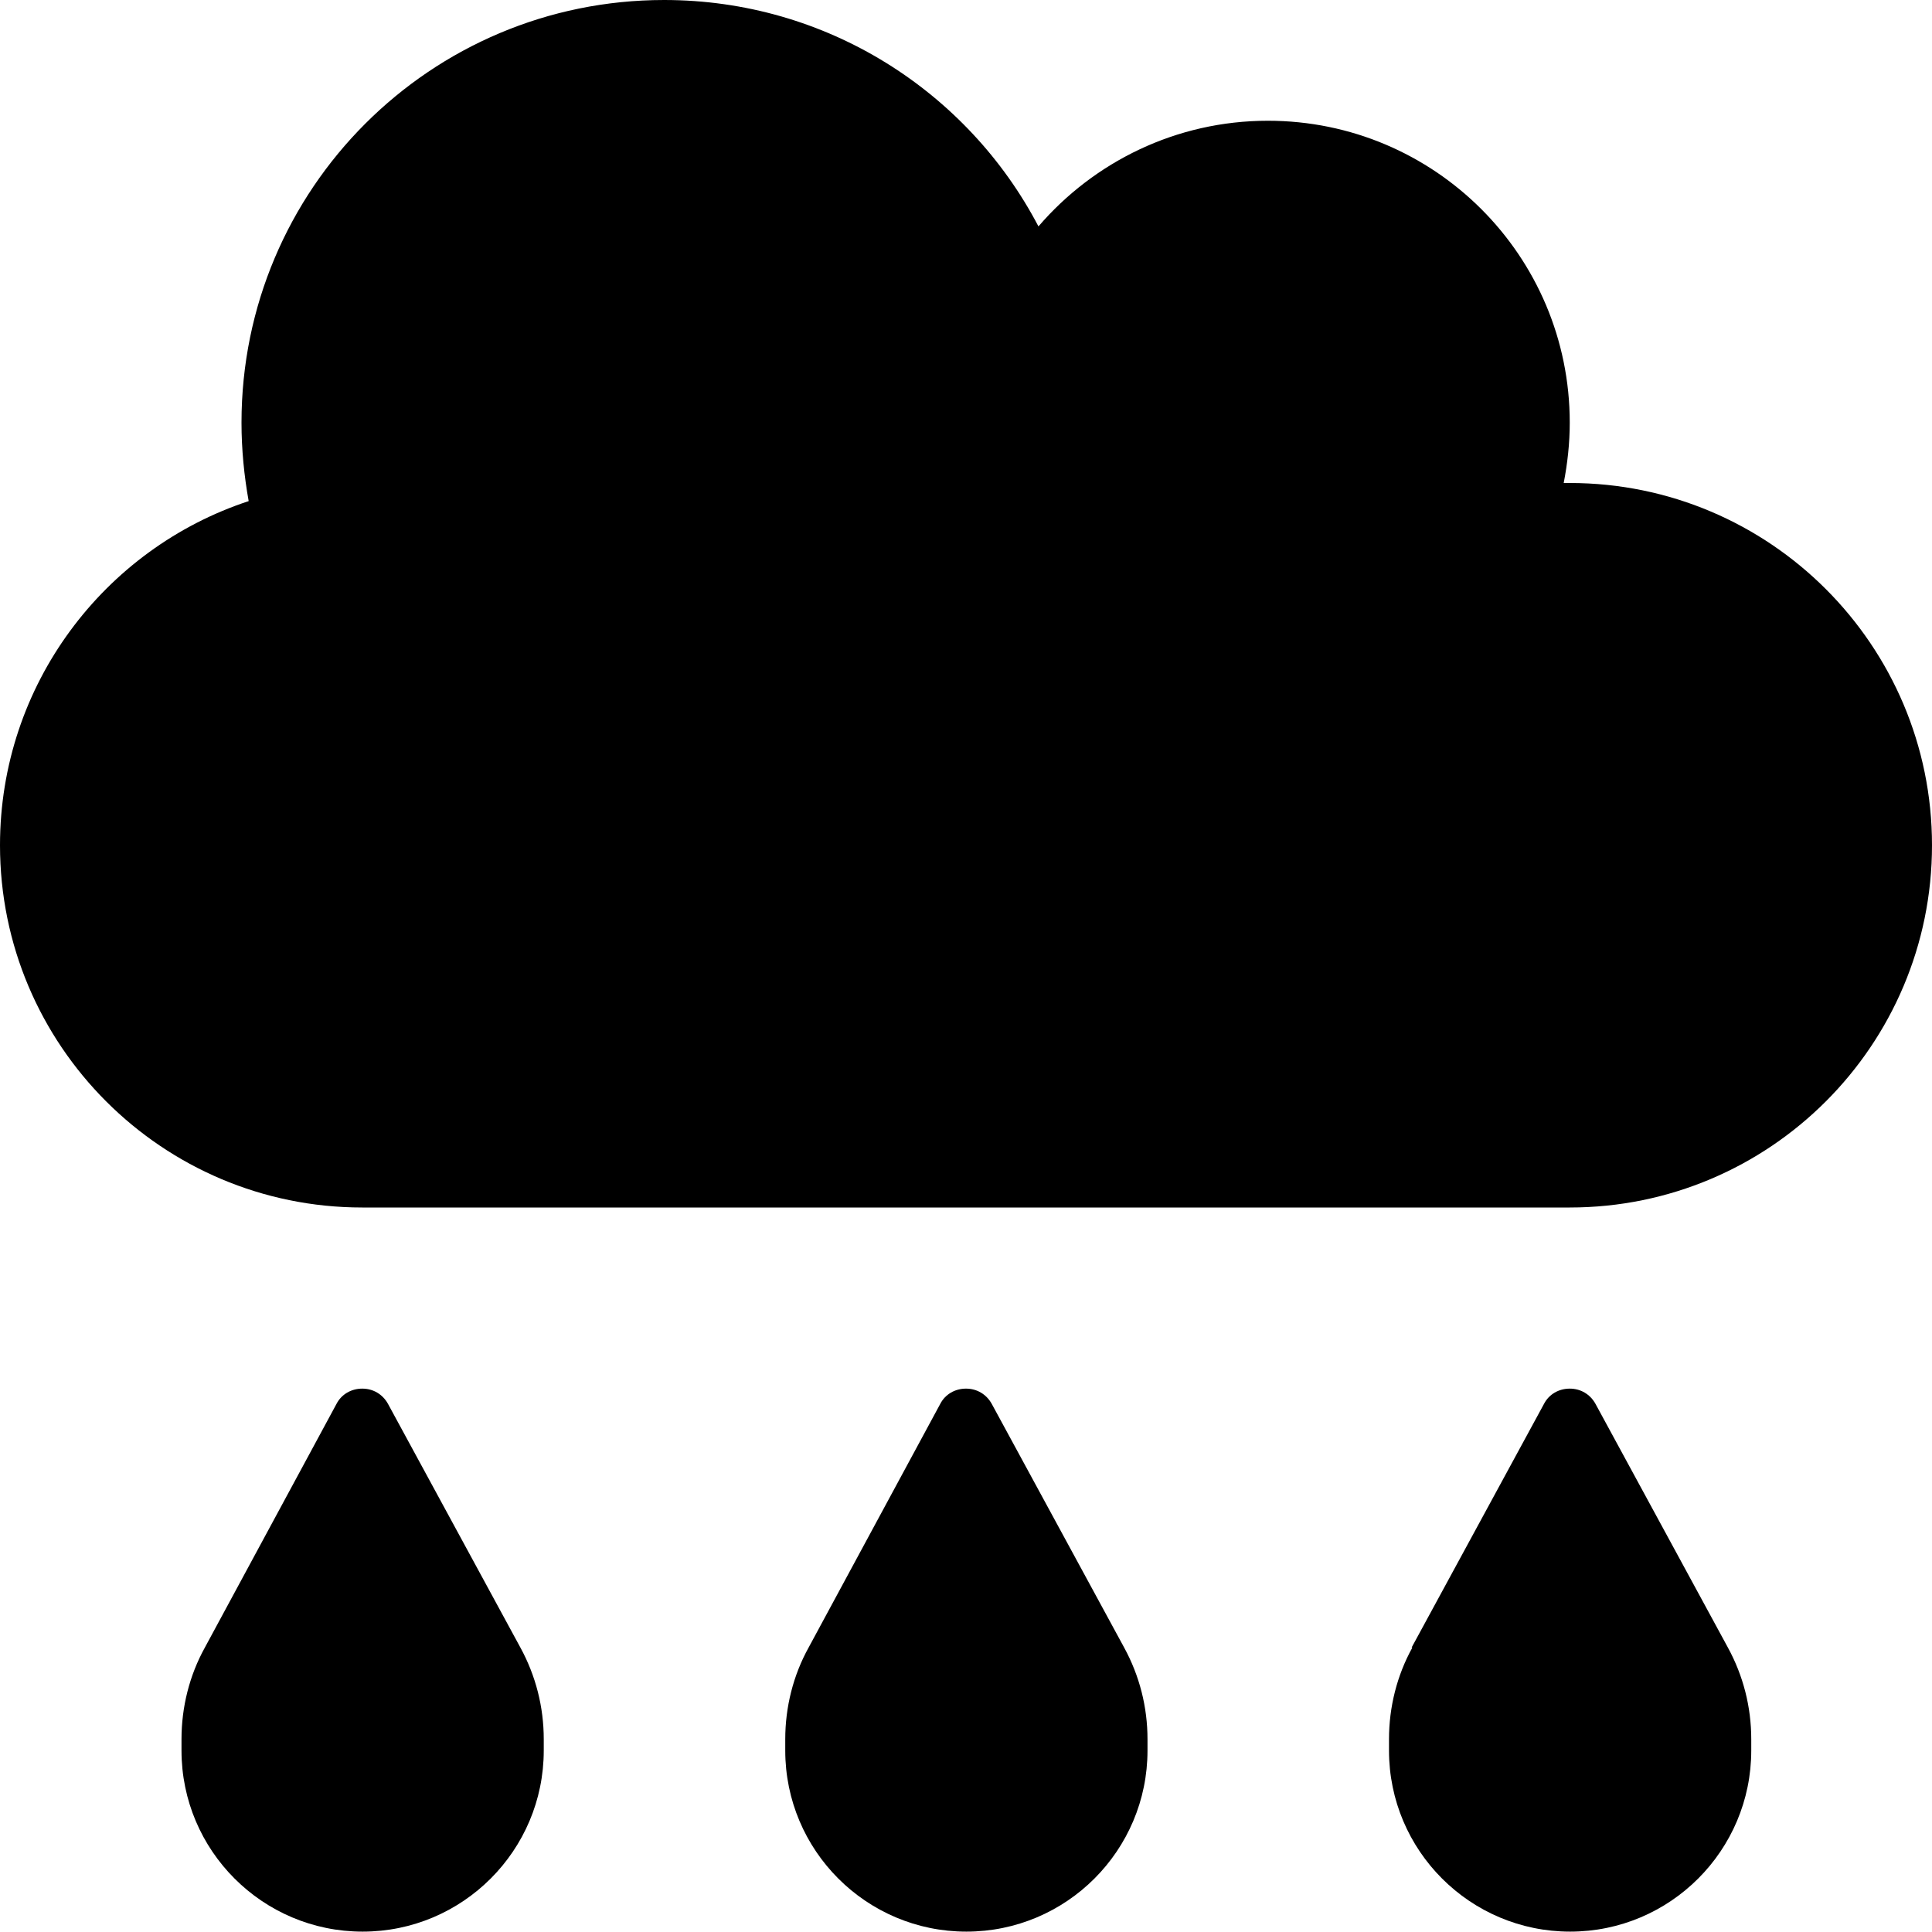
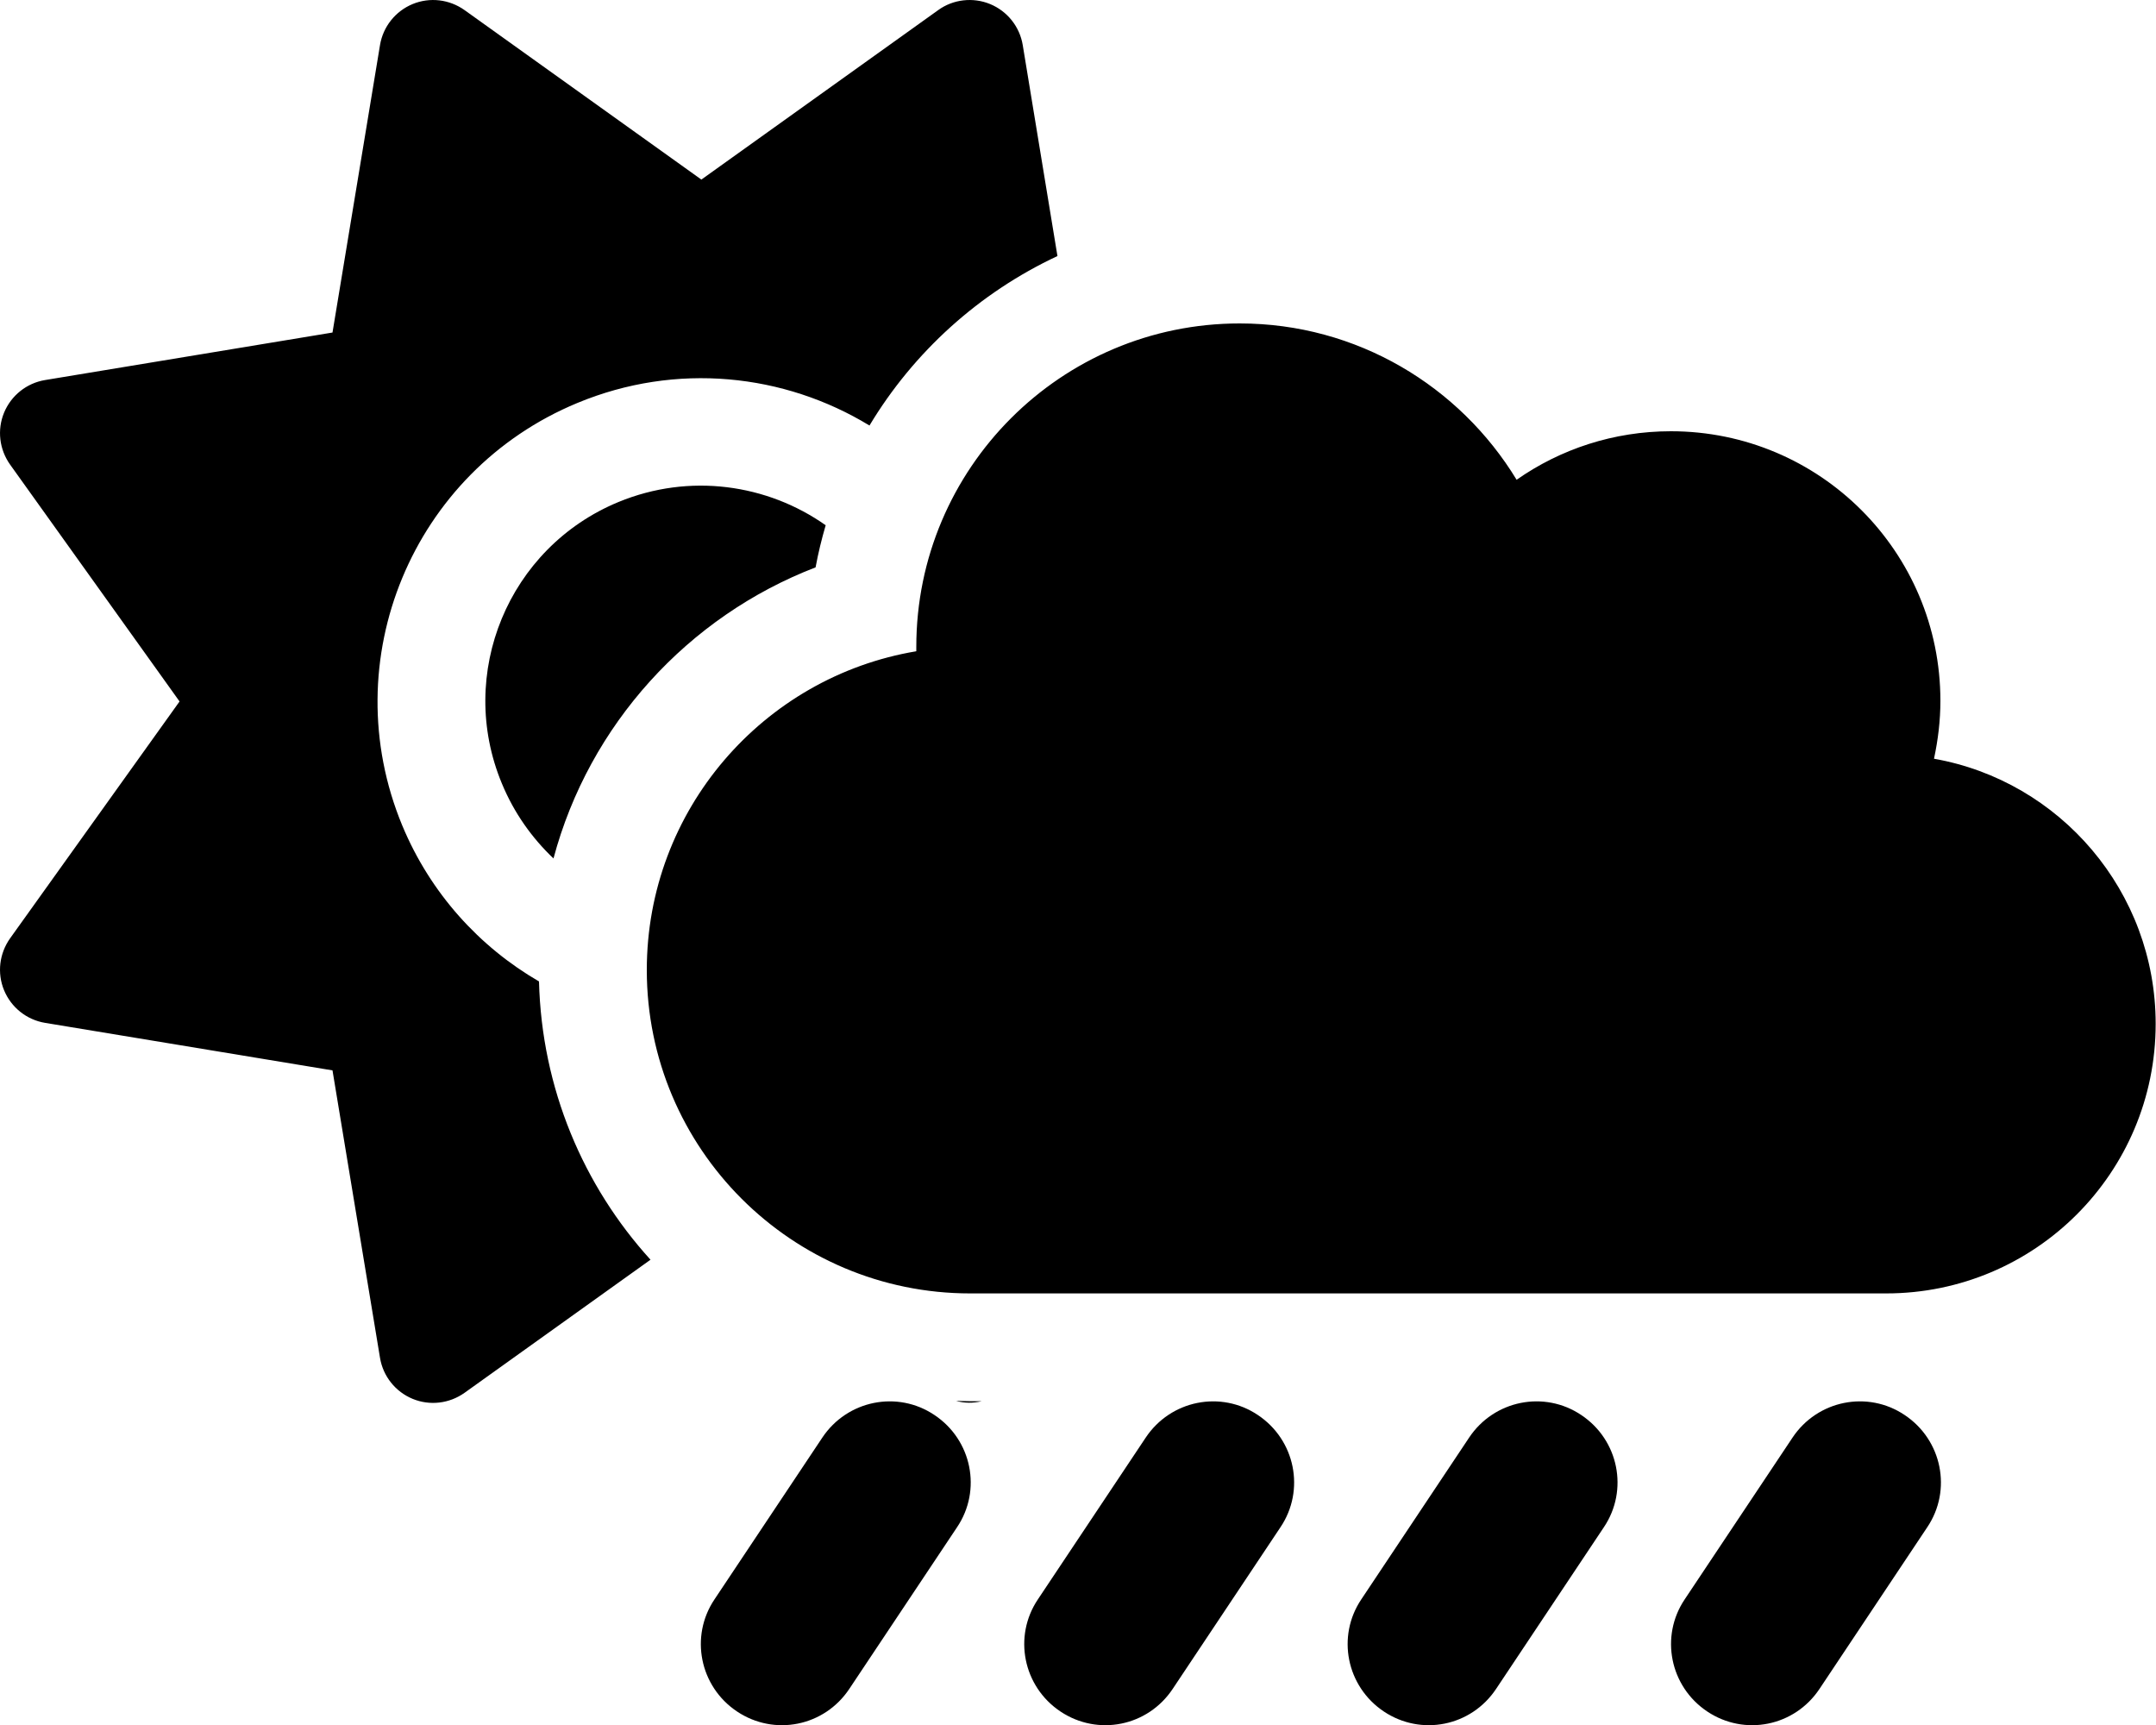
- <svg xmlns="http://www.w3.org/2000/svg" viewBox="0 0 512 512">
-   <path d="M96 320c-53 0-96-43-96-96c0-42.5 27.6-78.6 65.9-91.2C64.7 126.1 64 119.1 64 112C64 50.1 114.1 0 176 0c43.1 0 80.5 24.3 99.2 60c14.7-17.1 36.5-28 60.8-28c44.2 0 80 35.8 80 80c0 5.5-.6 10.8-1.6 16c.5 0 1.1 0 1.6 0c53 0 96 43 96 96s-43 96-96 96H96zm-6.8 52c1.3-2.5 3.9-4 6.8-4s5.4 1.5 6.8 4l35.1 64.6c4.1 7.5 6.2 15.8 6.2 24.3v3c0 26.5-21.5 48-48 48s-48-21.5-48-48v-3c0-8.5 2.1-16.9 6.2-24.3L89.2 372zm160 0c1.3-2.5 3.9-4 6.8-4s5.4 1.5 6.8 4l35.1 64.6c4.1 7.5 6.2 15.8 6.2 24.3v3c0 26.5-21.5 48-48 48s-48-21.5-48-48v-3c0-8.5 2.1-16.9 6.2-24.3L249.2 372zm124.9 64.6L409.2 372c1.3-2.5 3.9-4 6.8-4s5.4 1.5 6.8 4l35.1 64.6c4.1 7.5 6.2 15.8 6.2 24.3v3c0 26.5-21.5 48-48 48s-48-21.5-48-48v-3c0-8.5 2.1-16.9 6.2-24.3z" />
+ <svg xmlns="http://www.w3.org/2000/svg" viewBox="0 0 640 512">
+   <path d="M137.9 3c-4.5-3.2-10.3-3.9-15.4-1.8s-8.8 6.7-9.7 12.2L98.7 98.7 13.4 112.8c-5.5 .9-10.1 4.6-12.2 9.7S-.2 133.4 3 137.9l50.3 70.3L3 278.5c-3.2 4.5-3.9 10.3-1.8 15.4s6.7 8.8 12.2 9.7l85.3 14.1L112.8 403c.9 5.5 4.6 10.1 9.7 12.2s10.9 1.4 15.4-1.8l55.2-39.5c-19.9-21.9-32.3-50.8-33.1-82.6c-17.6-10.2-32.2-26.1-40.6-46.3c-20.3-49 3-105.1 52-125.4c29.4-12.2 61.4-8.7 86.7 6.7c13.1-21.8 32.5-39.4 55.8-50.3L303.6 13.4c-.9-5.5-4.6-10.1-9.7-12.2S282.9-.2 278.5 3L208.2 53.3 137.9 3zM291.4 415.9c-2.5 .6-5.1 .6-7.6-.1c1.4 0 2.8 .1 4.2 .1h3.5zm-46.3-260c-17.3-12.2-40.4-15.6-61.5-6.9c-32.7 13.5-48.2 51-34.6 83.6c3.6 8.7 8.9 16.1 15.3 22.2c10.6-39.7 39.9-71.8 77.8-86.4c.8-4.3 1.8-8.4 3-12.5zM277.4 420c-11-7.4-25.9-4.4-33.3 6.7l-32 48c-7.4 11-4.4 25.9 6.7 33.3s25.9 4.4 33.3-6.7l32-48c7.4-11 4.4-25.9-6.7-33.3zm96 0c-11-7.4-25.9-4.4-33.3 6.7l-32 48c-7.4 11-4.4 25.9 6.7 33.3s25.9 4.4 33.3-6.7l32-48c7.4-11 4.4-25.9-6.7-33.3zm96 0c-11-7.4-25.9-4.4-33.3 6.7l-32 48c-7.4 11-4.4 25.9 6.7 33.3s25.9 4.4 33.3-6.7l32-48c7.4-11 4.4-25.9-6.7-33.3zm96 0c-11-7.4-25.9-4.4-33.3 6.7l-32 48c-7.4 11-4.4 25.9 6.7 33.3s25.9 4.4 33.3-6.7l32-48c7.4-11 4.4-25.9-6.7-33.3zm74.5-116.1c0-39.3-28.4-72.1-65.8-78.7c1.2-5.6 1.9-11.3 1.9-17.2c0-44.2-35.8-80-80-80c-17 0-32.8 5.3-45.8 14.4C433.3 114.6 402.8 96 368 96c-53 0-96 43-96 96l0 1.3c-45.4 7.6-80 47.1-80 94.6c0 53 43 96 96 96H559.9c44.2 0 80-35.8 80-80z" />
</svg>
